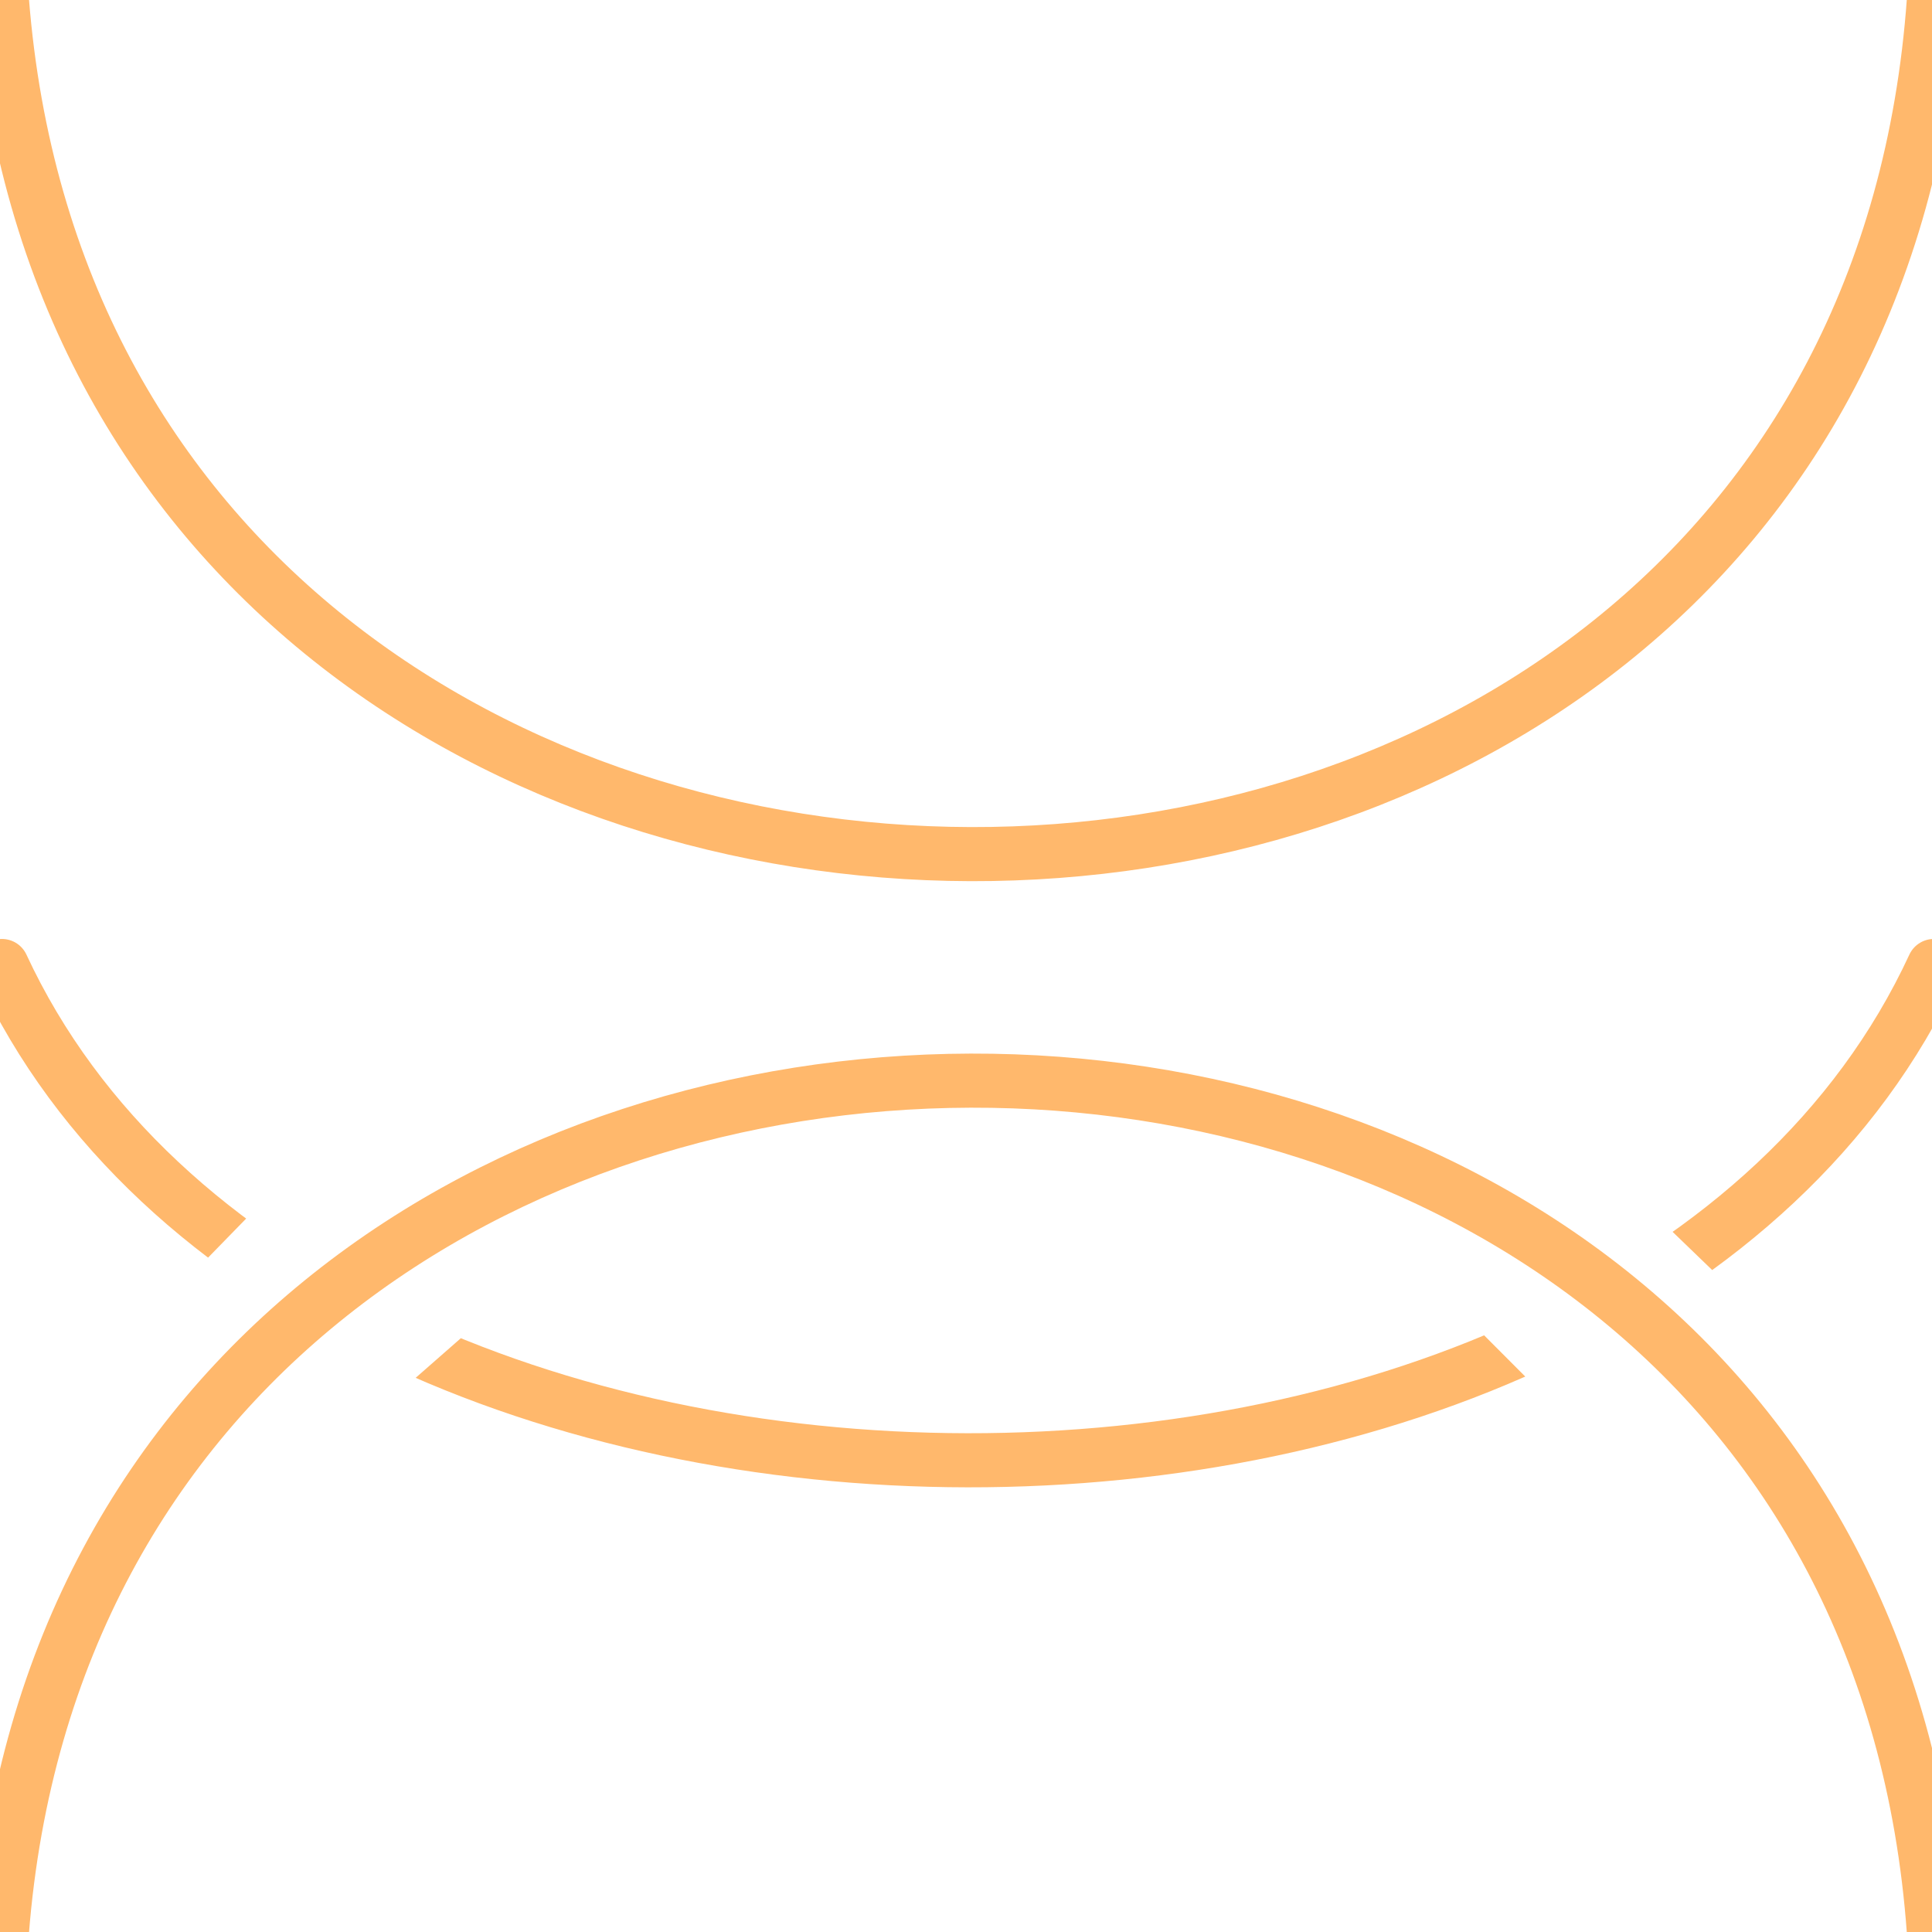
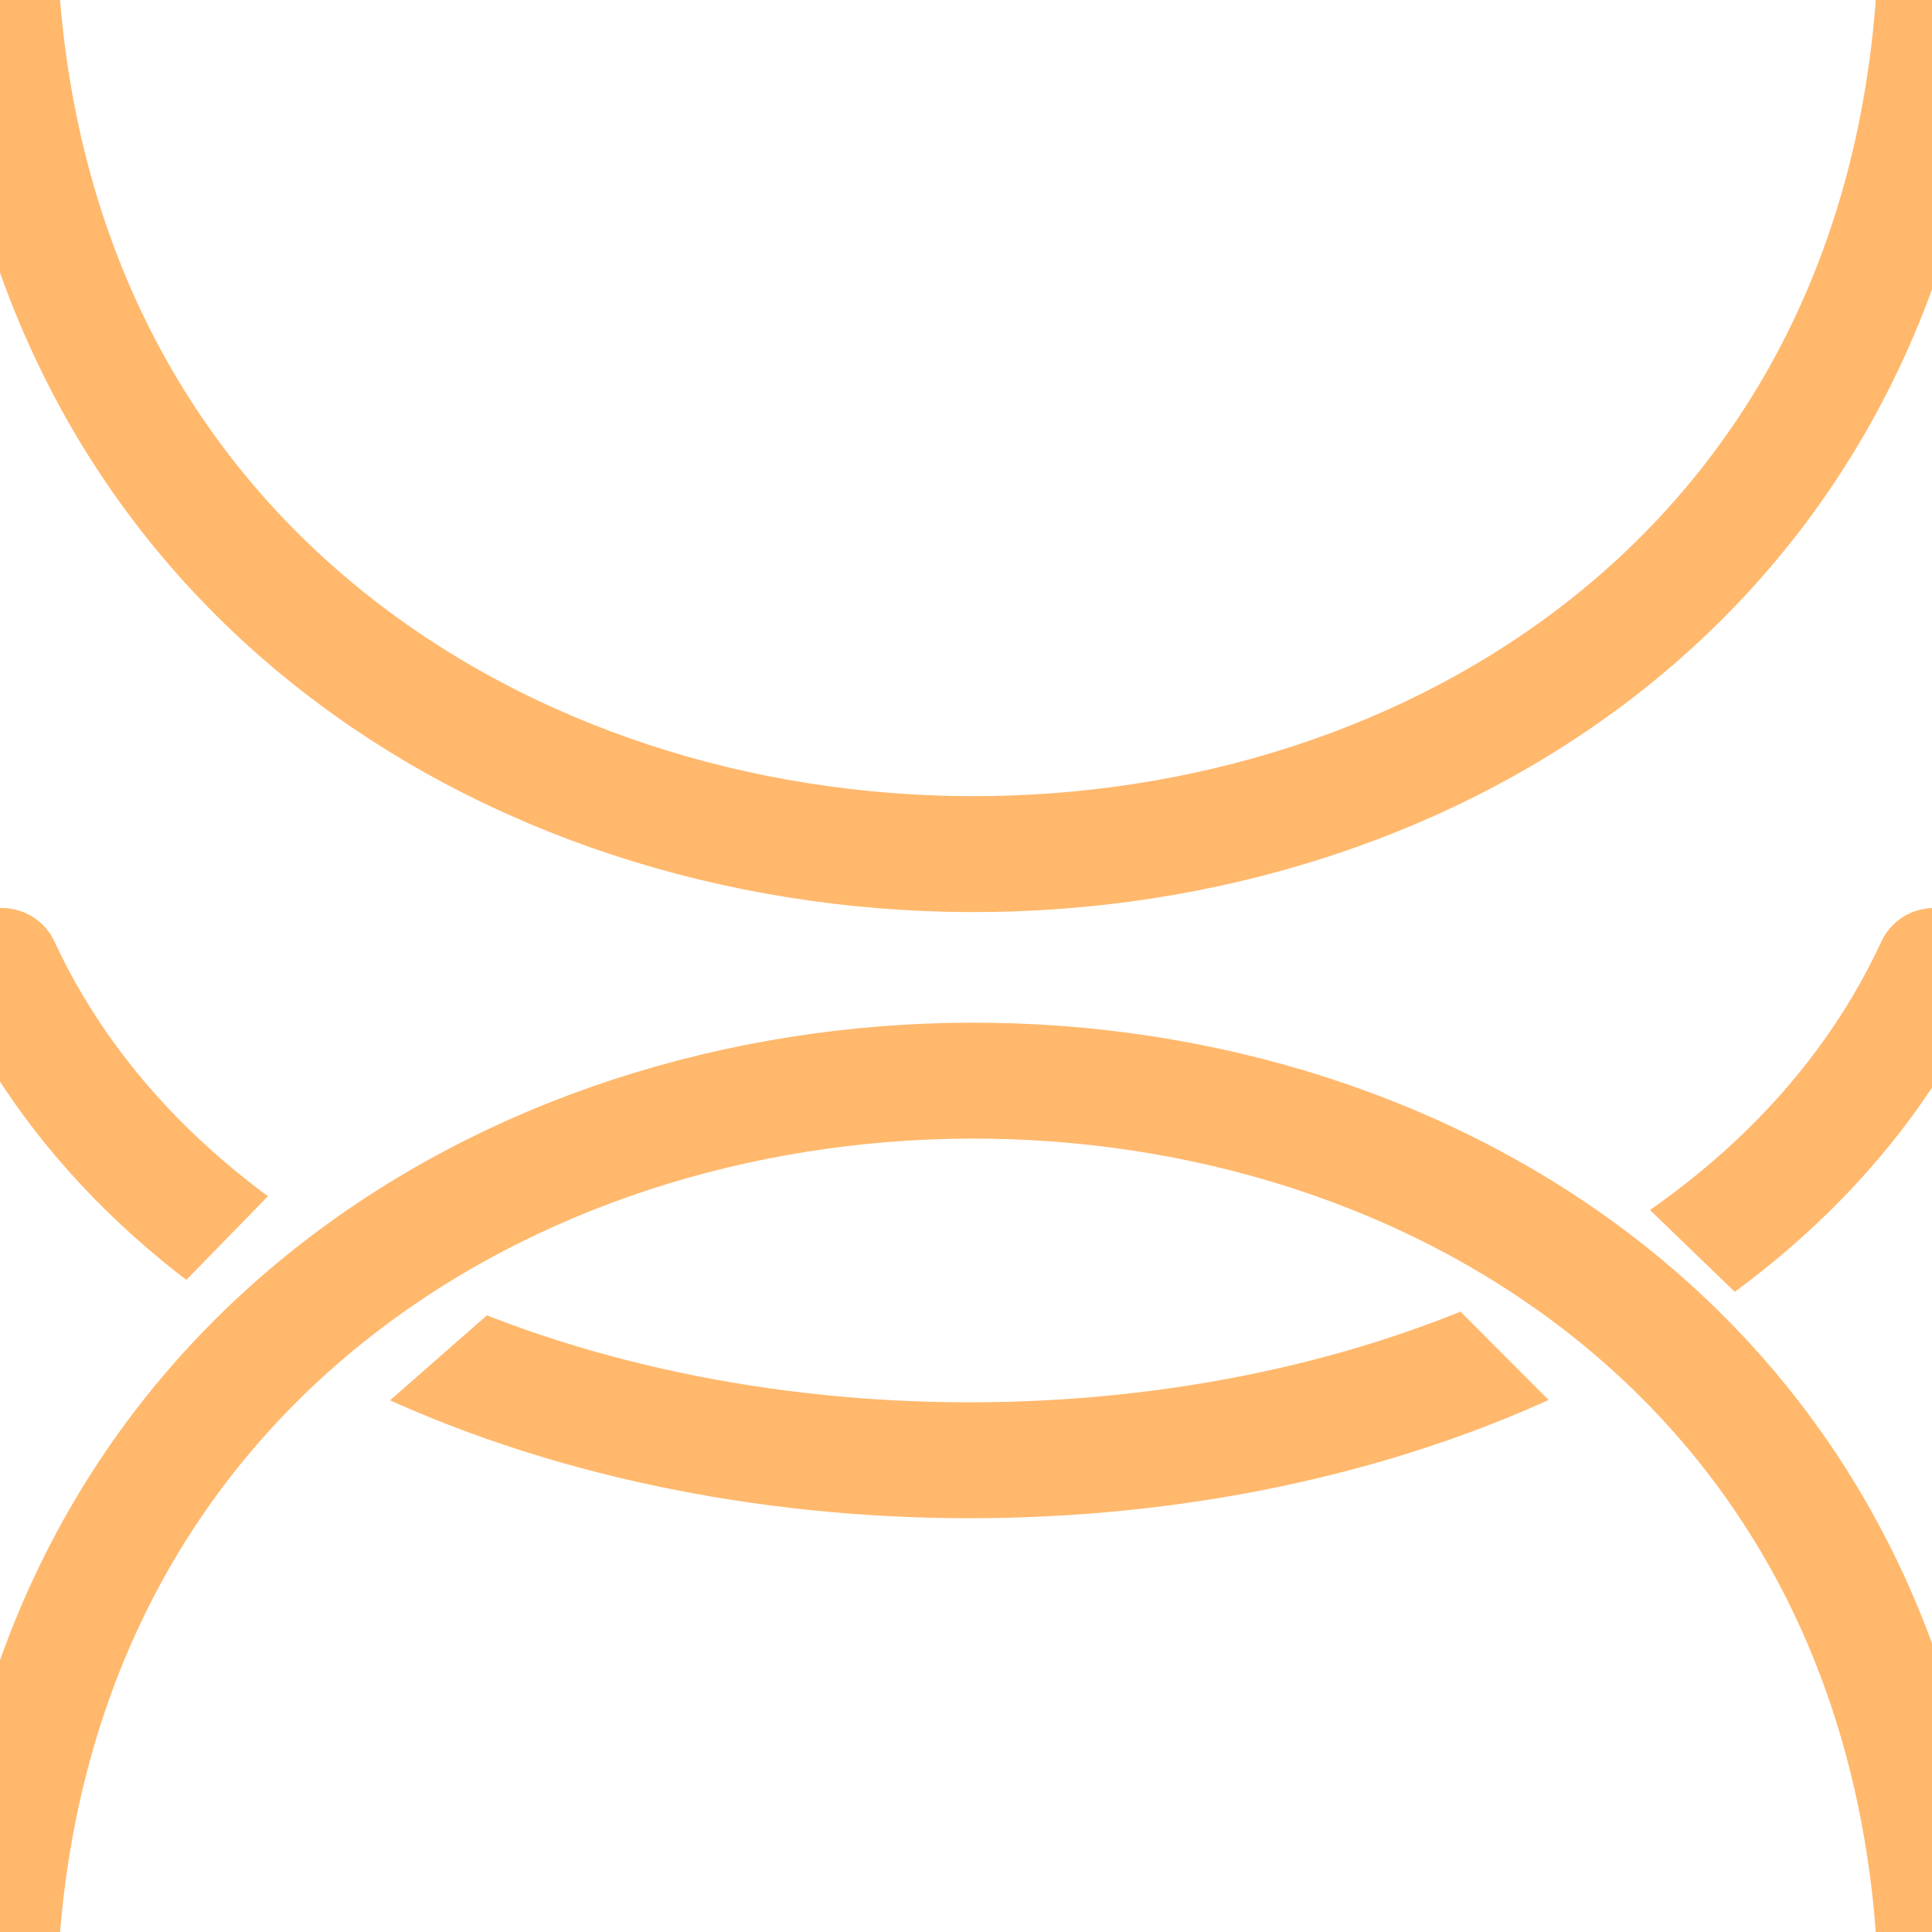
<svg xmlns="http://www.w3.org/2000/svg" xmlns:ns1="http://vectornator.io" height="100%" stroke-miterlimit="10" style="fill-rule:nonzero;clip-rule:evenodd;stroke-linecap:round;stroke-linejoin:round;" version="1.1" viewBox="0 0 500 500" width="100%" xml:space="preserve">
  <defs />
  <clipPath id="ArtboardFrame">
    <rect height="500" width="500" x="0" y="0" />
  </clipPath>
  <g clip-path="url(#ArtboardFrame)" id="Layer-1" ns1:layerName="Layer 1">
-     <path d="M500.492 500C479.261 204.948 23.566 207.504 0.492 500" fill="none" opacity="1" stroke="#ffb86c" stroke-linecap="round" stroke-linejoin="round" stroke-width="14" />
+     <path d="M500.492 500C479.261 204.948 23.566 207.504 0.492 500" fill="none" opacity="1" stroke="#ffb86c" stroke-linecap="round" stroke-linejoin="round" stroke-width="30" />
  </g>
  <g clip-path="url(#ArtboardFrame)" id="Layer-2" ns1:layerName="Layer 2">
-     <path d="M500.492-5.68434e-14C479.261 296.011 23.566 293.448 0.492 0" fill="none" opacity="1" stroke="#ffb86c" stroke-linecap="round" stroke-linejoin="round" stroke-width="14" />
+     <path d="M500.492-5.68434e-14C479.261 296.011 23.566 293.448 0.492 0" fill="none" opacity="1" stroke="#ffb86c" stroke-linecap="round" stroke-linejoin="round" stroke-width="30" />
  </g>
  <g clip-path="url(#ArtboardFrame)" id="Layer-3" ns1:layerName="Layer 3">
    <g opacity="1">
      <clipPath id="ClipPath">
        <path d="M40.53 339.135L80.184 298.465L138.565 329.399L69.682 389.813L412.735 407.24L418.144 379.715L378.04 339.517L413.967 300.569L455.493 340.626L578.141 245.969L551.572 172.555L418.027 184.441L191.491 153.677L28.581 165.563L-73.5 294.912L40.53 339.135Z" />
      </clipPath>
      <g clip-path="url(#ClipPath)">
-         <path d="M500.492 250C421.301 421.167 79.341 419.95 0.492 250" fill="none" opacity="1" stroke="#ffb86c" stroke-linecap="round" stroke-linejoin="round" stroke-width="14" />
+         <path d="M500.492 250C421.301 421.167 79.341 419.95 0.492 250" fill="none" opacity="1" stroke="#ffb86c" stroke-linecap="round" stroke-linejoin="round" stroke-width="30" />
      </g>
    </g>
  </g>
</svg>
